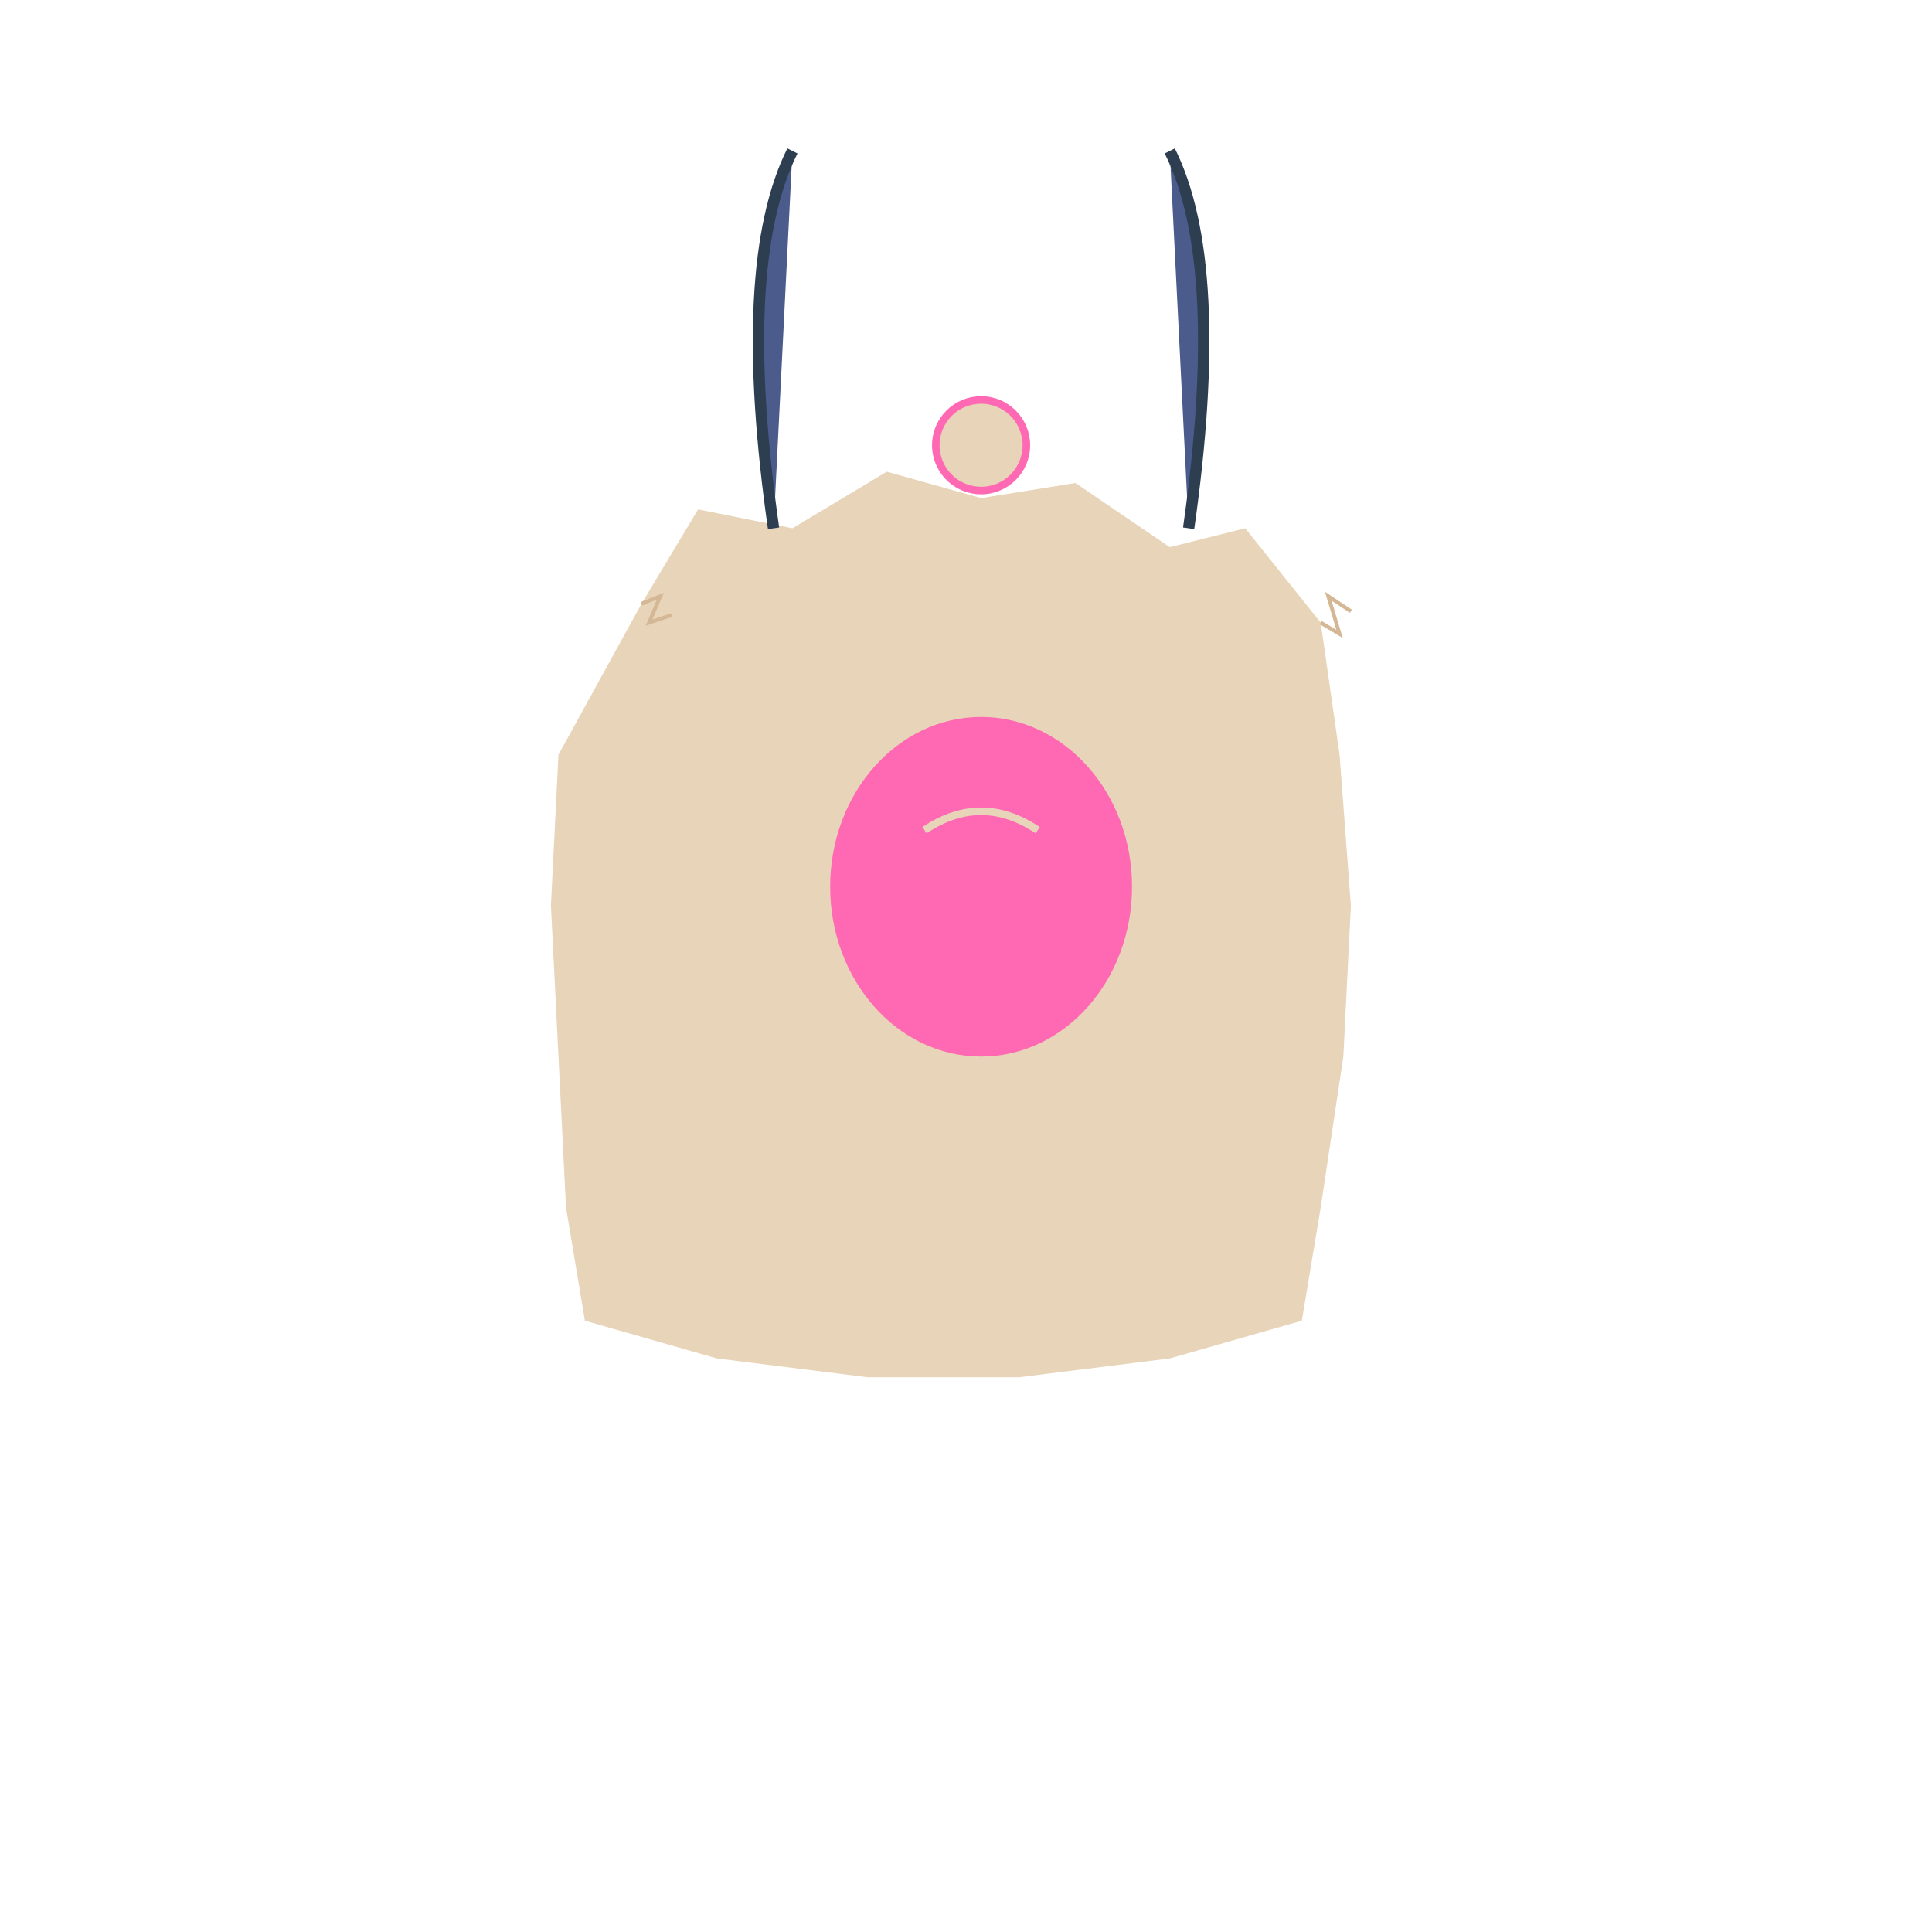
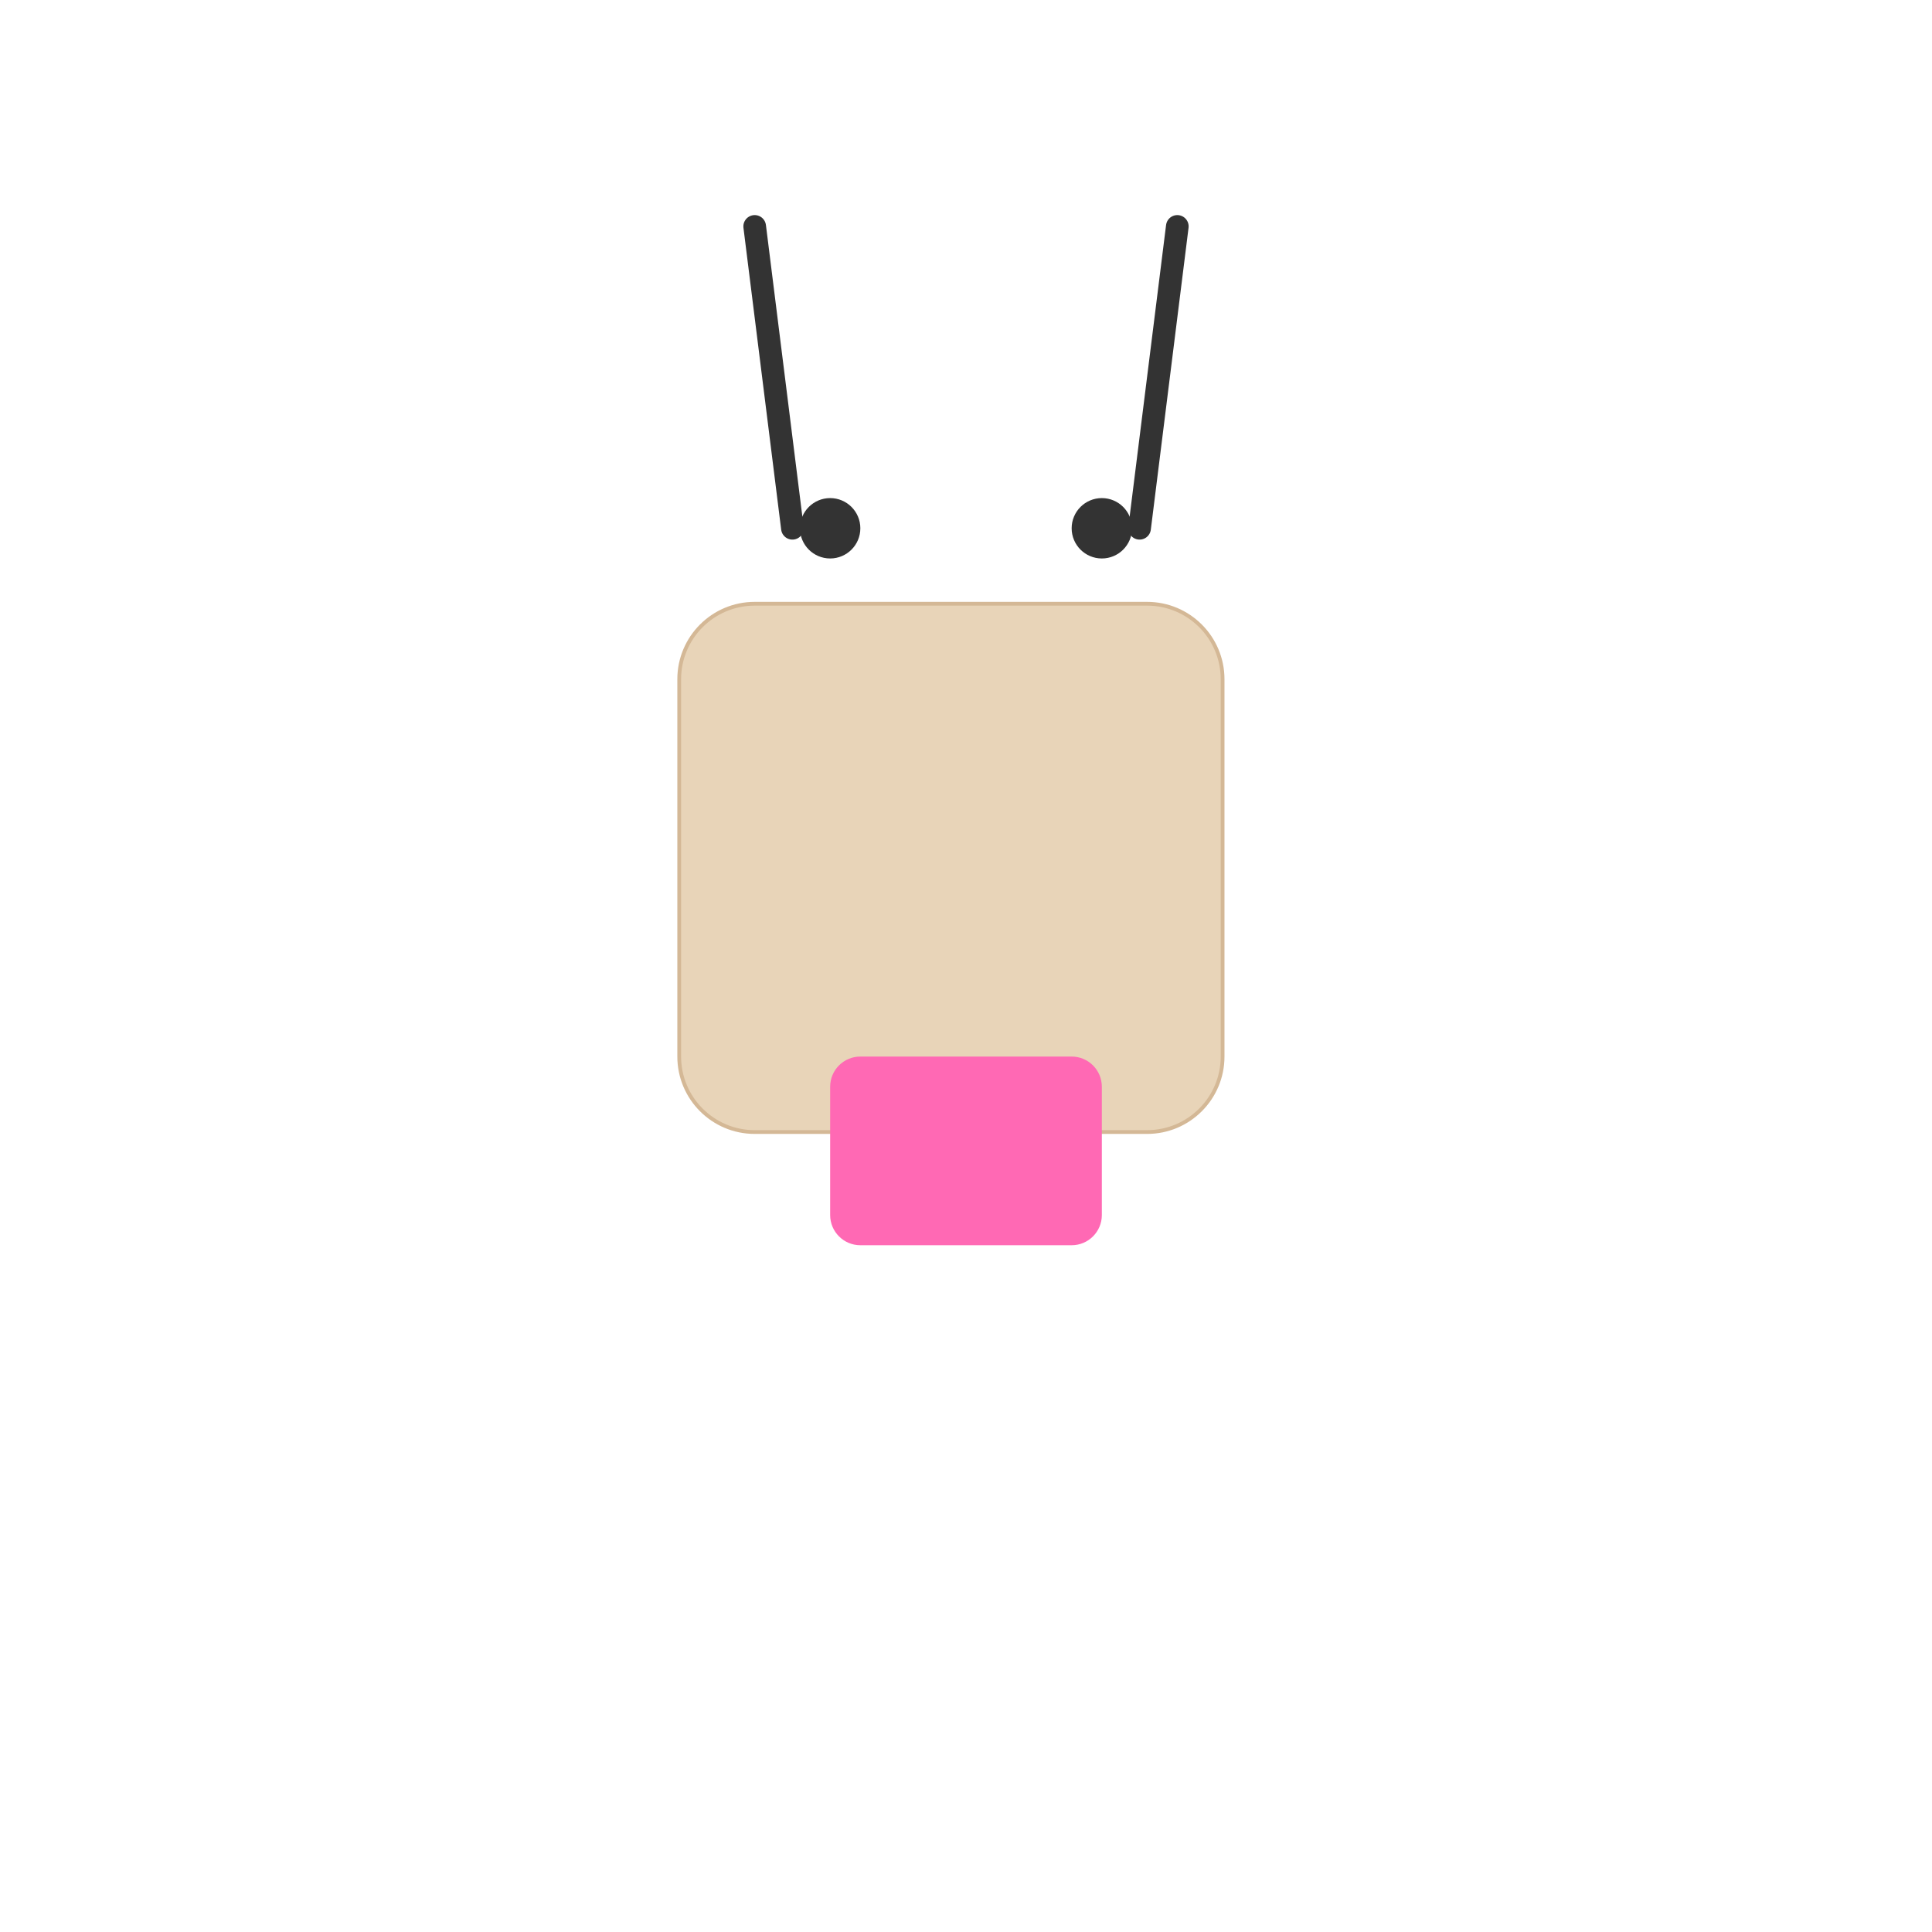
<svg xmlns="http://www.w3.org/2000/svg" width="1024" height="1024" viewBox="0 0 512 512">
-   <path d="M 170 160 L 185 135 L 210 140 L 235 125 L 260 132 L 285 128 L 310 145 L 330 140 L 350 165 L 355 200 L 358 240 L 356 280 L 350 320 L 345 350 L 310 360 L 270 365 L 230 365 L 190 360 L 155 350 L 150 320 L 148 280 L 146 240 L 148 200 Z" fill="#E8D4B8" />
-   <ellipse cx="260" cy="235" rx="40" ry="45" fill="#FF69B4" />
-   <path d="M 245 220 Q 260 210 275 220" fill="none" stroke="#E8D4B8" stroke-width="2" />
-   <path d="M 170 160 L 175 158 L 172 165 L 178 163" stroke="#D4B896" stroke-width="1" fill="none" />
-   <path d="M 350 165 L 355 168 L 352 158 L 358 162" stroke="#D4B896" stroke-width="1" fill="none" />
-   <path d="M 205 140 Q 195 70 210 40" fill="#4A5B8C" stroke="#2C3E50" stroke-width="3" />
-   <path d="M 315 140 Q 325 70 310 40" fill="#4A5B8C" stroke="#2C3E50" stroke-width="3" />
-   <circle cx="260" cy="118" r="12" fill="#E8D4B8" stroke="#FF69B4" stroke-width="2" />
+   <rect x="180" y="160" width="144" height="140" rx="20" fill="#E8D4B8" stroke="#D4B896" stroke-width="1" />
+   <circle cx="220" cy="140" r="8" fill="#333" />
+   <circle cx="292" cy="140" r="8" fill="#333" />
+   <rect x="220" y="280" width="72" height="50" rx="8" fill="#FF69B4" />
+   <path d="M 210 140 L 200 60 M 302 140 L 312 60" stroke="#333" stroke-width="6" stroke-linecap="round" />
</svg>
